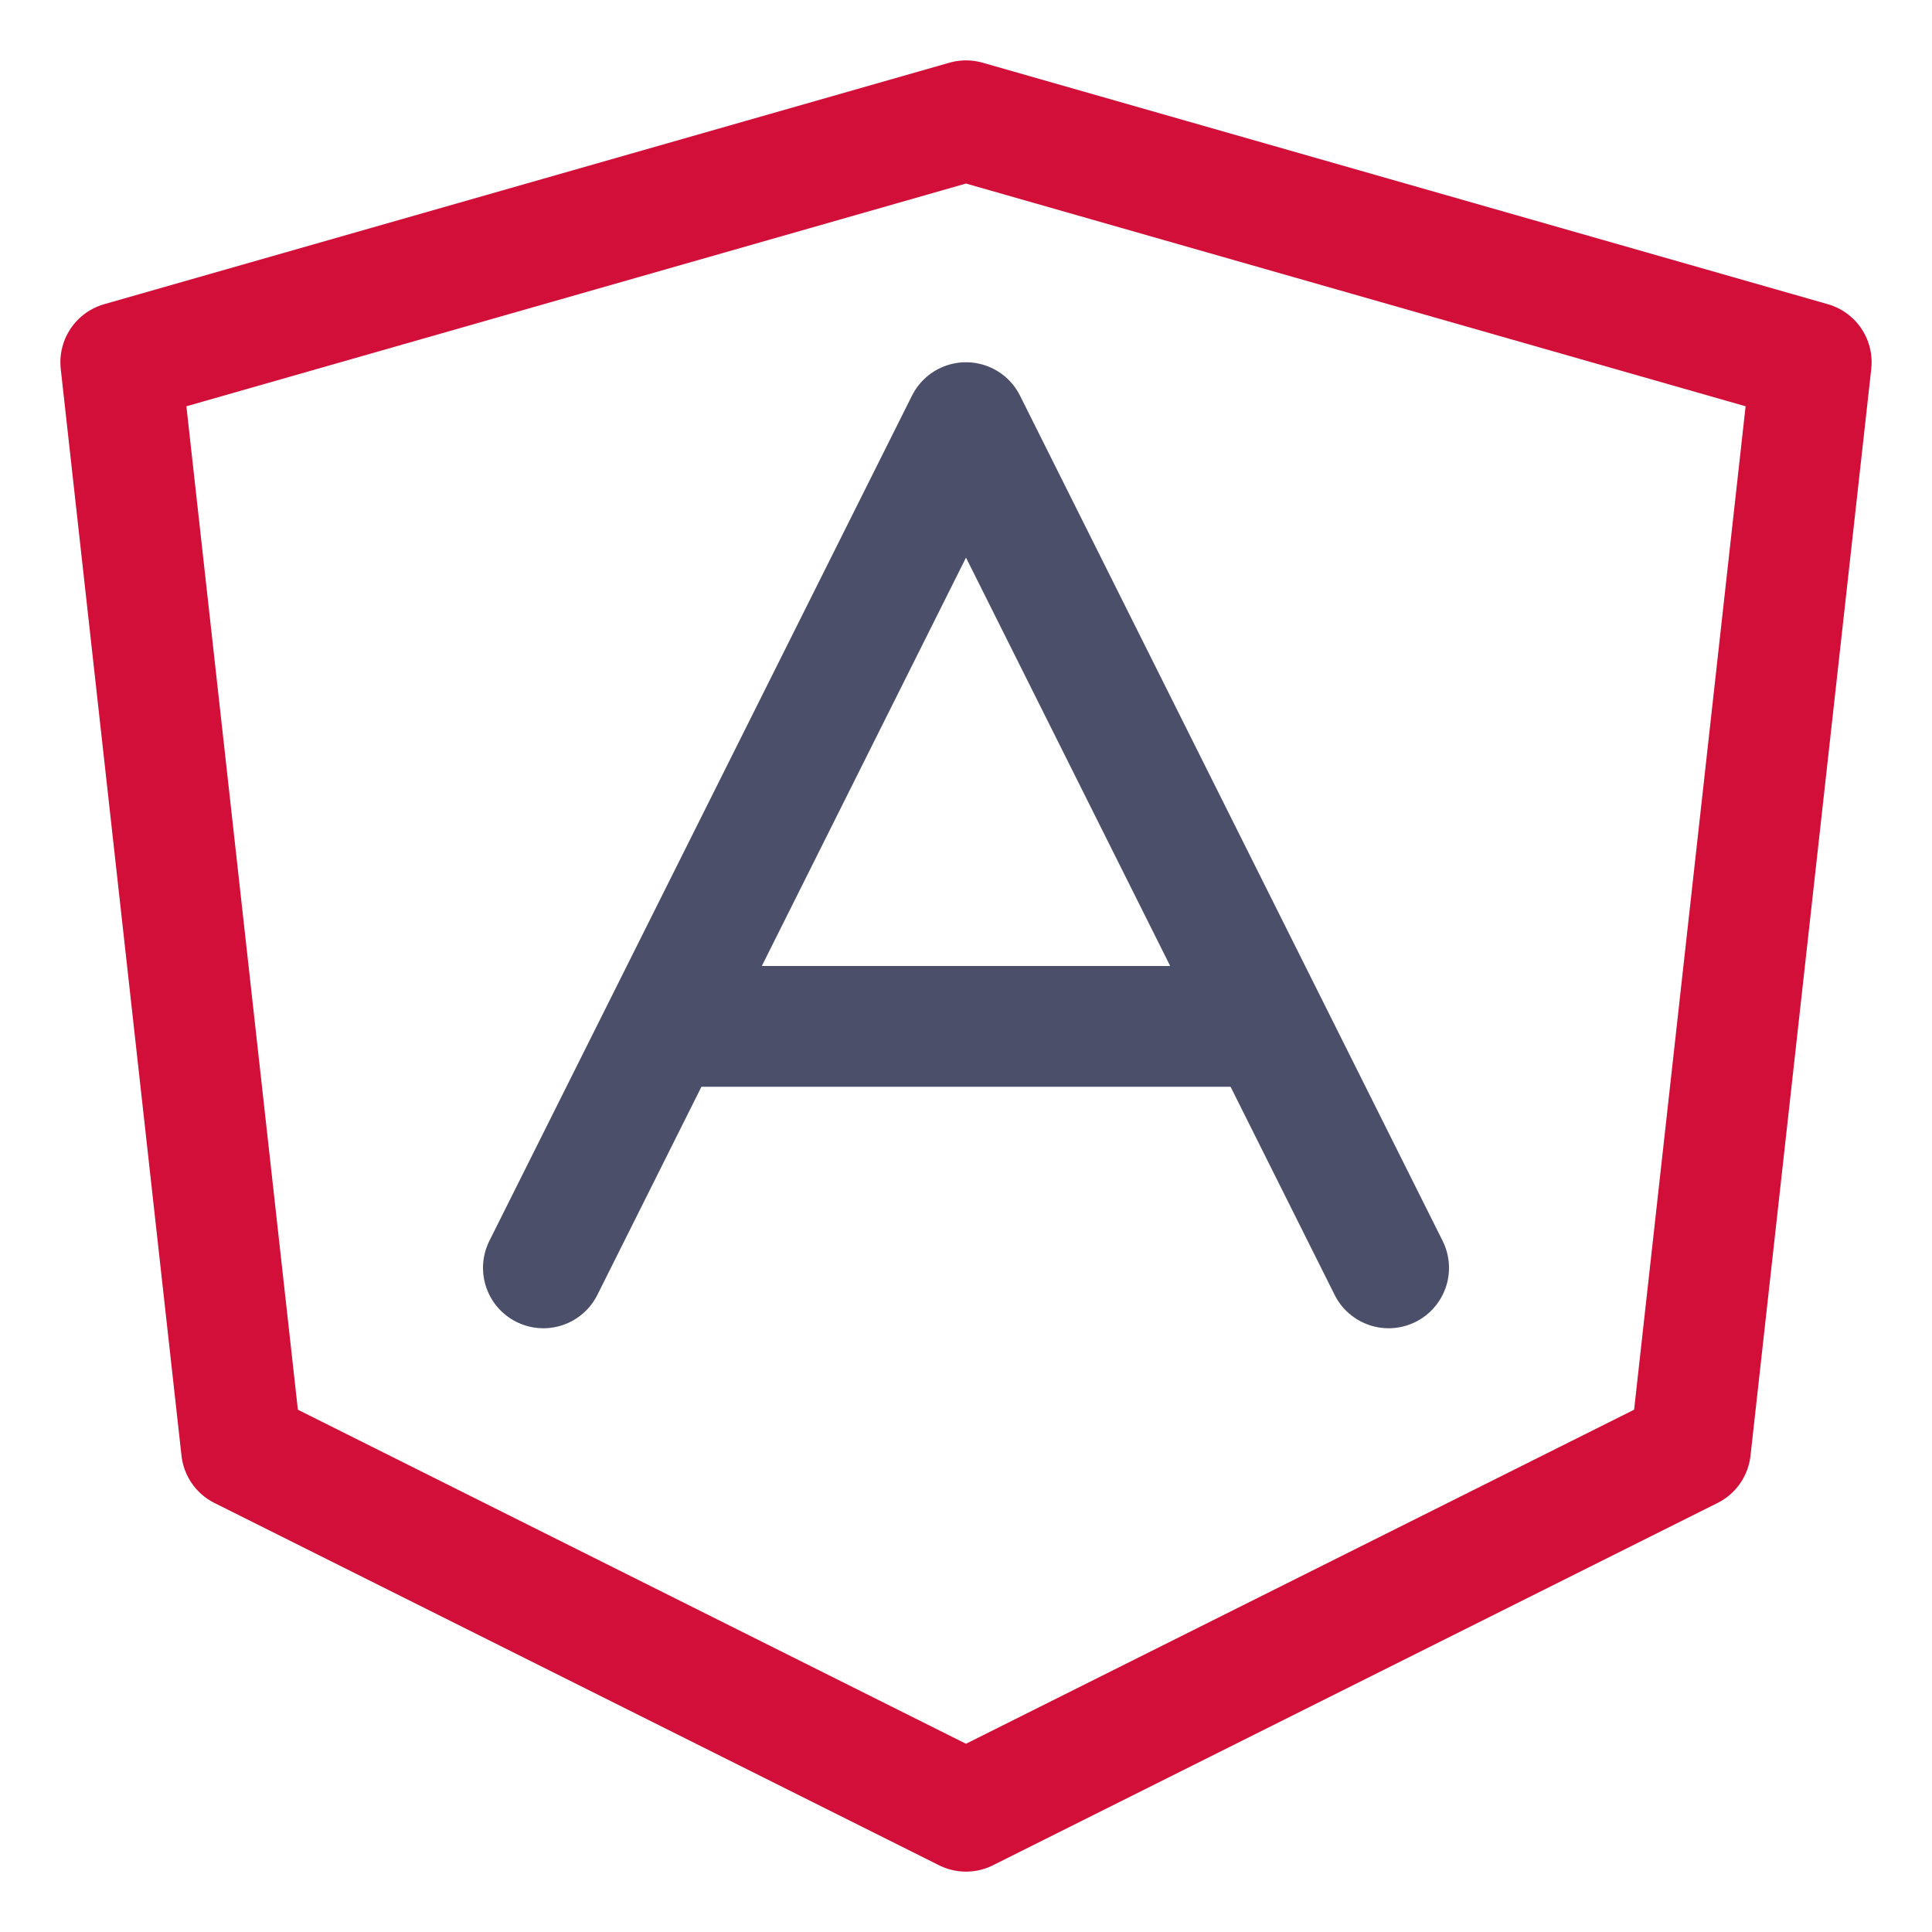
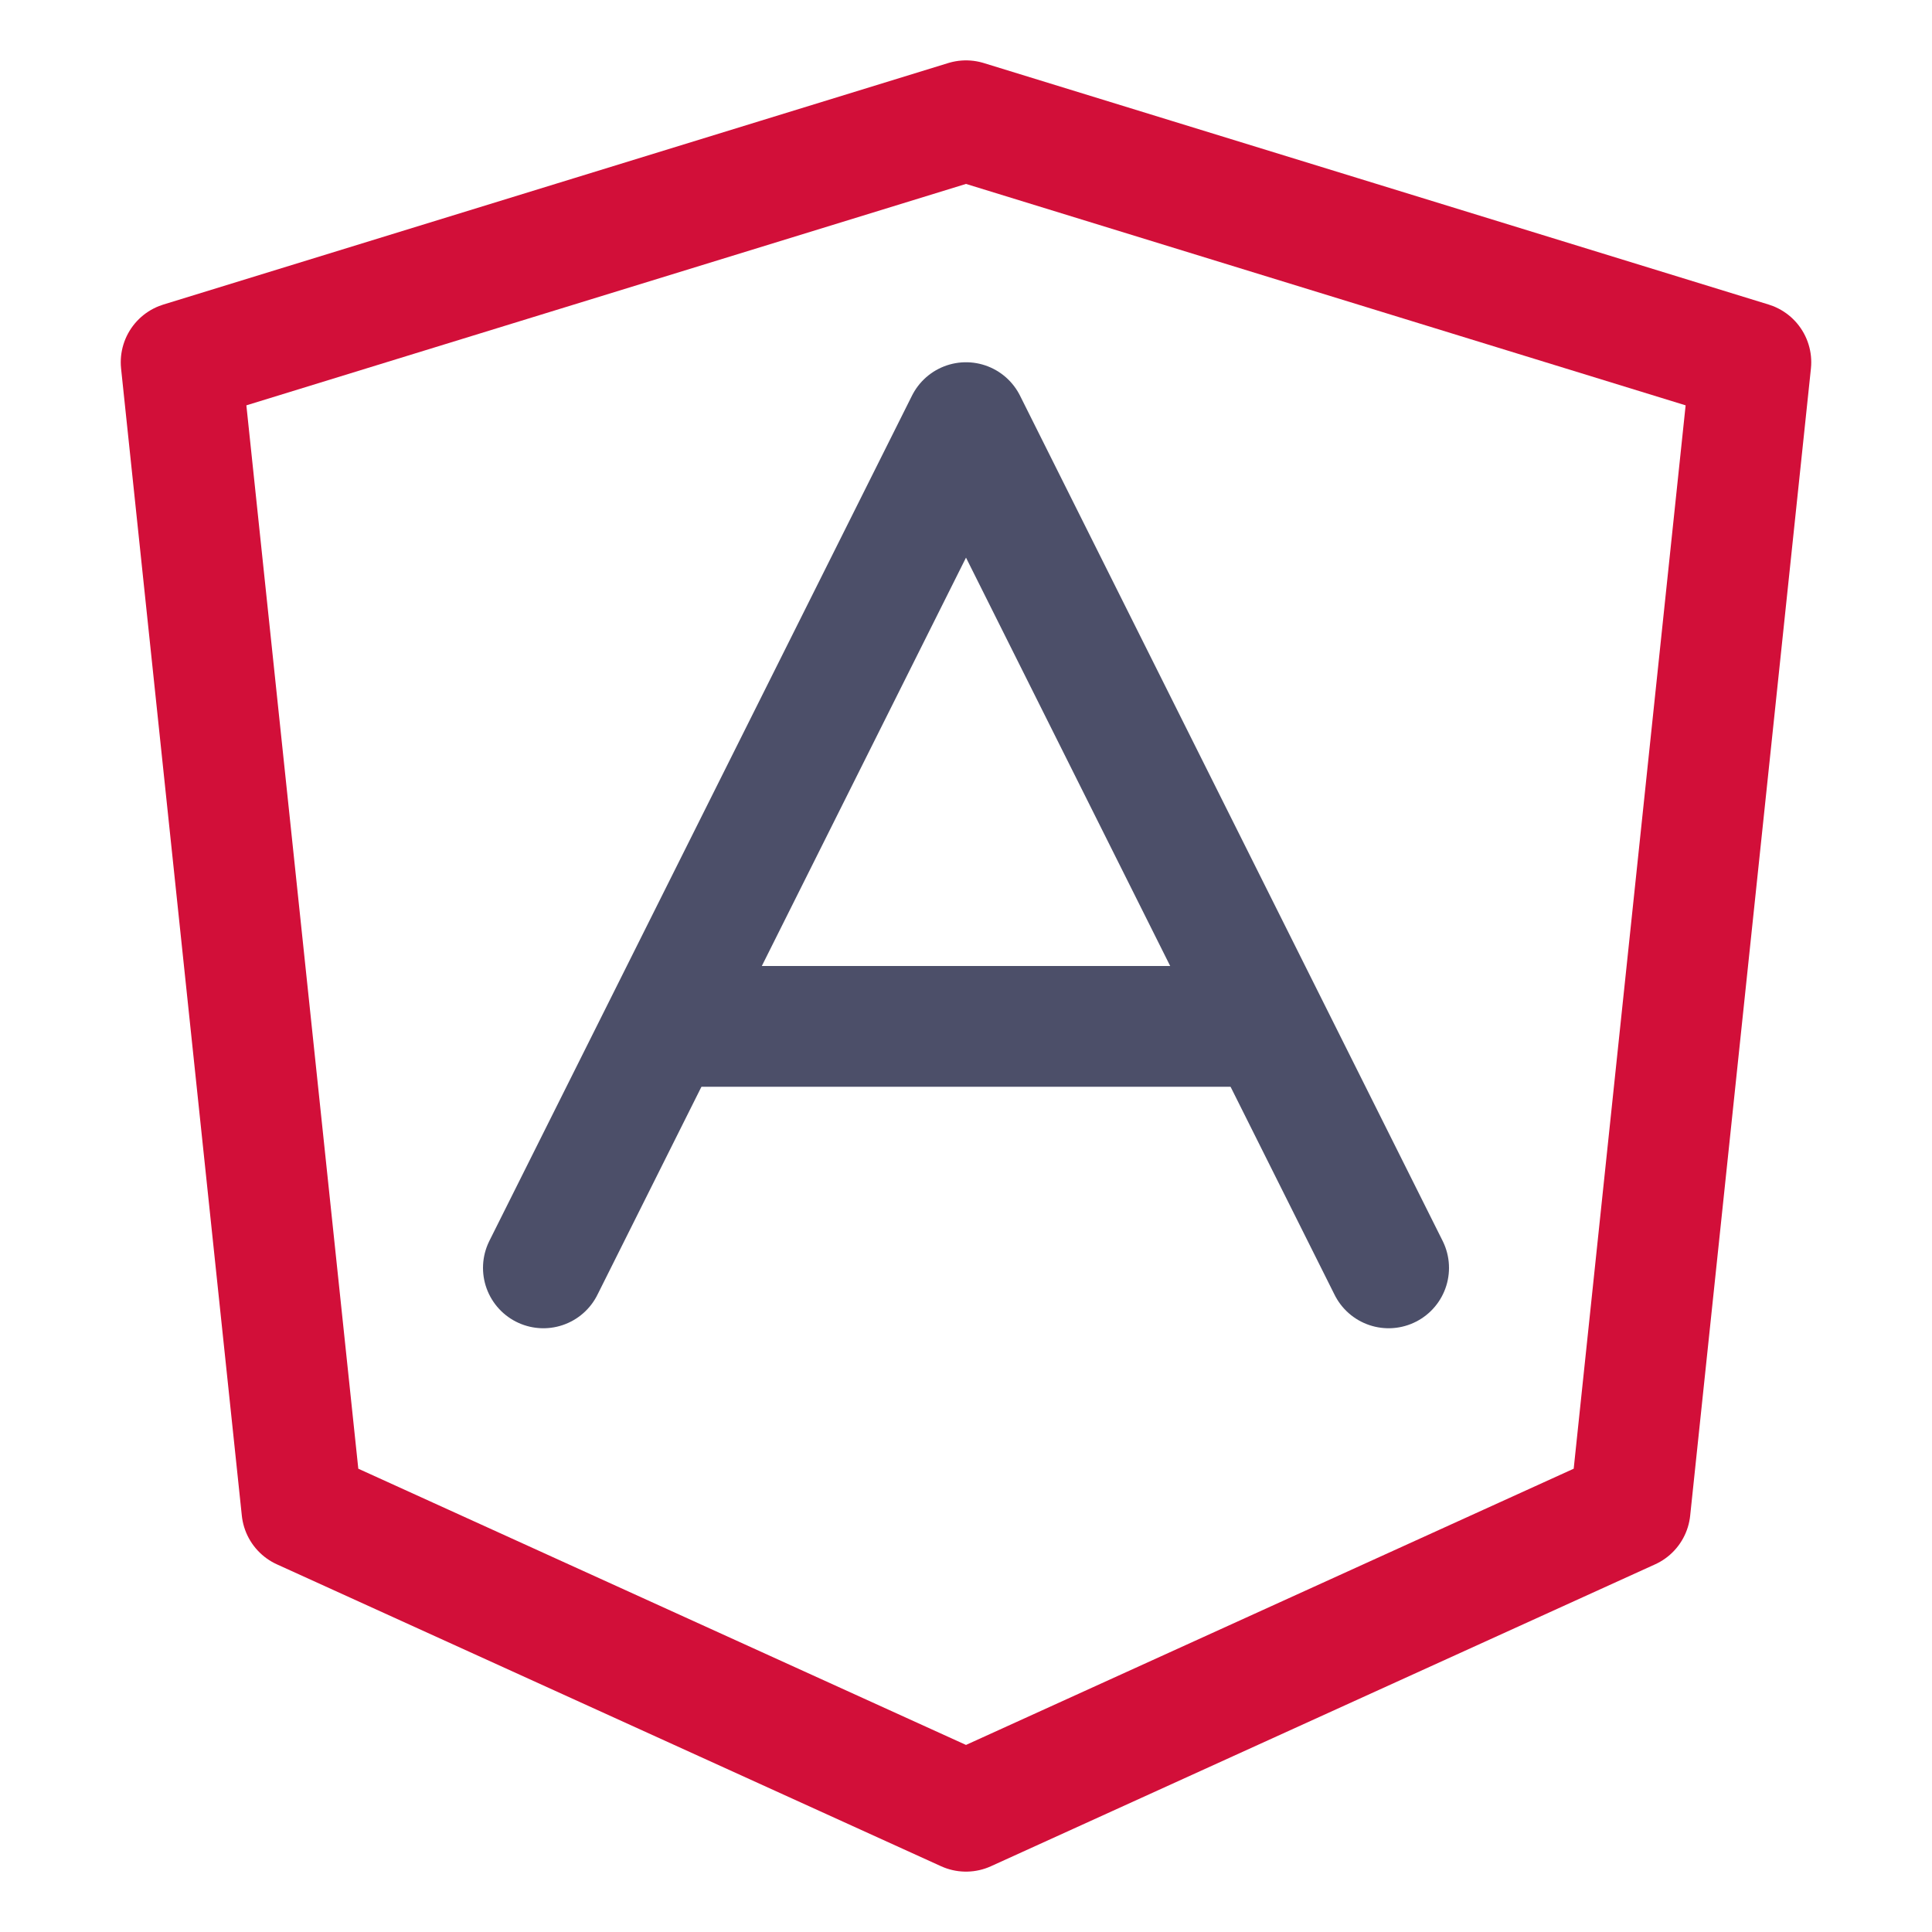
<svg xmlns="http://www.w3.org/2000/svg" width="16px" height="16px" viewBox="0 0 16 16" version="1.1">
  <g id="angular" stroke="none" stroke-width="1" fill="none" fill-rule="evenodd" stroke-linecap="round" stroke-linejoin="round">
-     <polygon id="Path" stroke="#D20F39" points="8 1 15 3 14 12 8 15 2 12 1 3" />
+     <polygon id="Path" stroke="#D20F39" points="8 1 14.5 3 13.5 12.5 8 15 2.5 12.5 1.5 3" />
    <polyline id="Path" stroke="#4C4F69" points="4.5 10.5 8 3.5 11.5 10.5" />
    <line x1="5.704" y1="8.5" x2="10.339" y2="8.5" id="Path" stroke="#4C4F69" />
  </g>
</svg>
